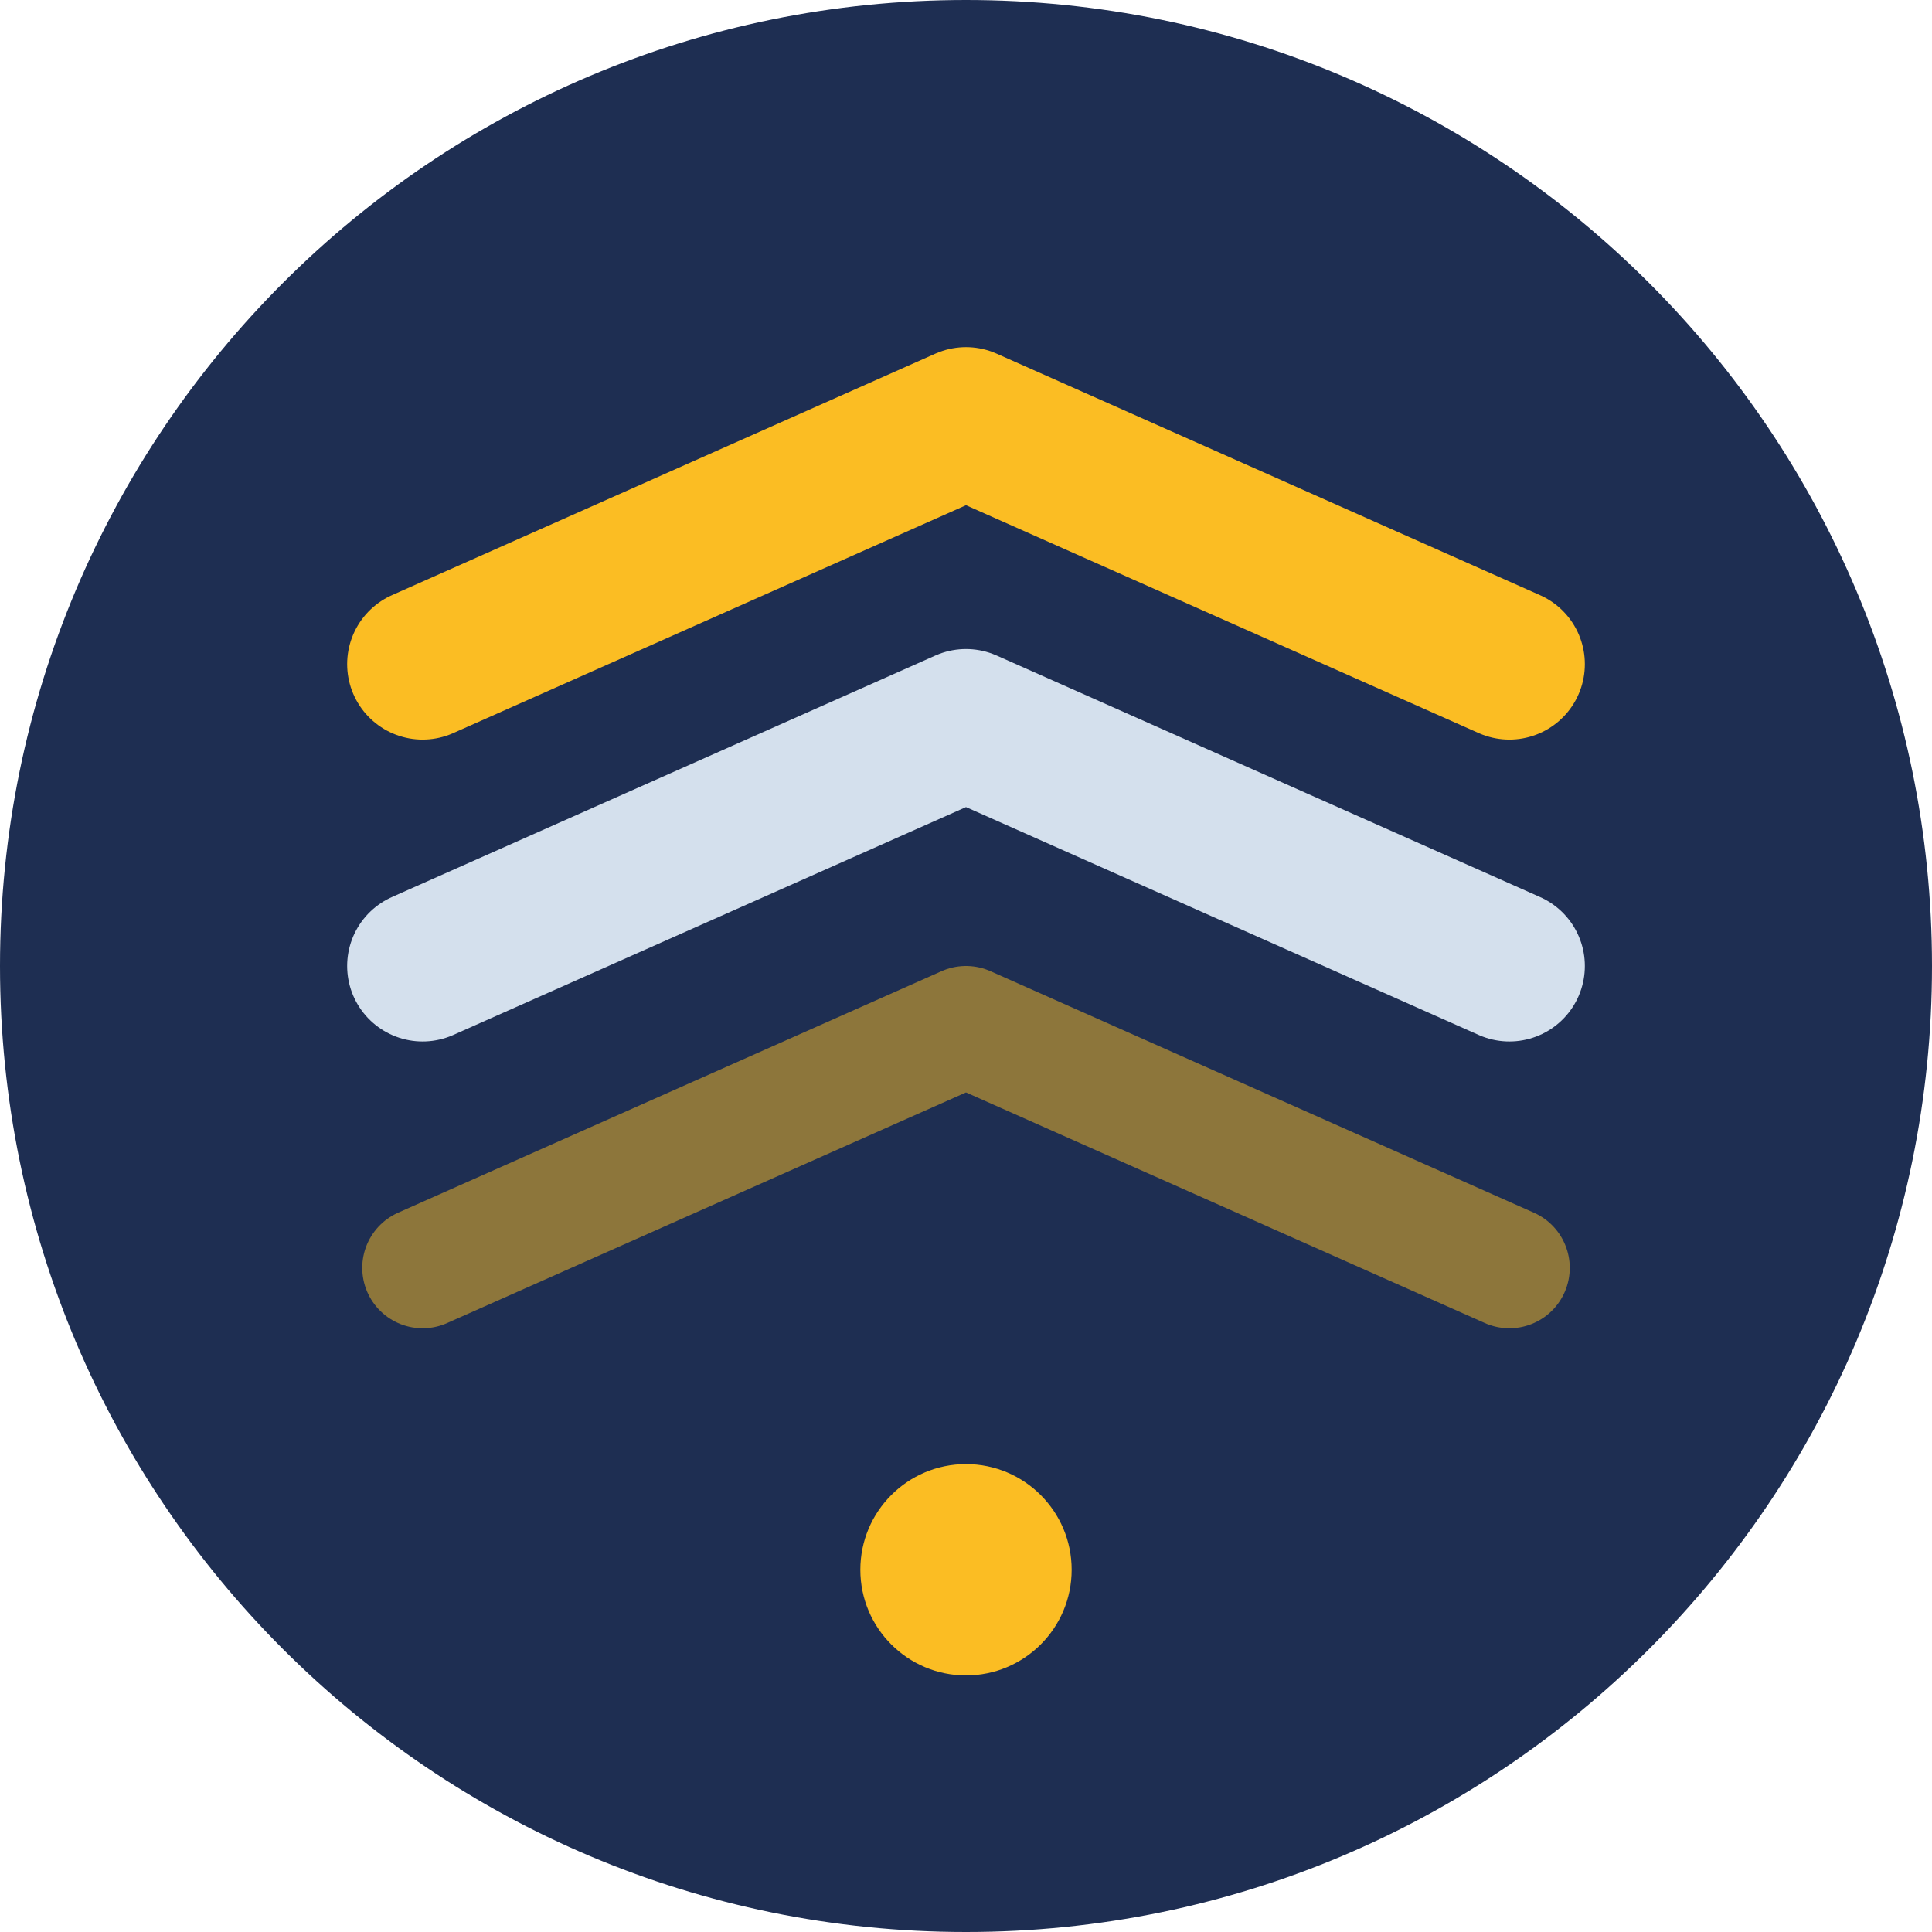
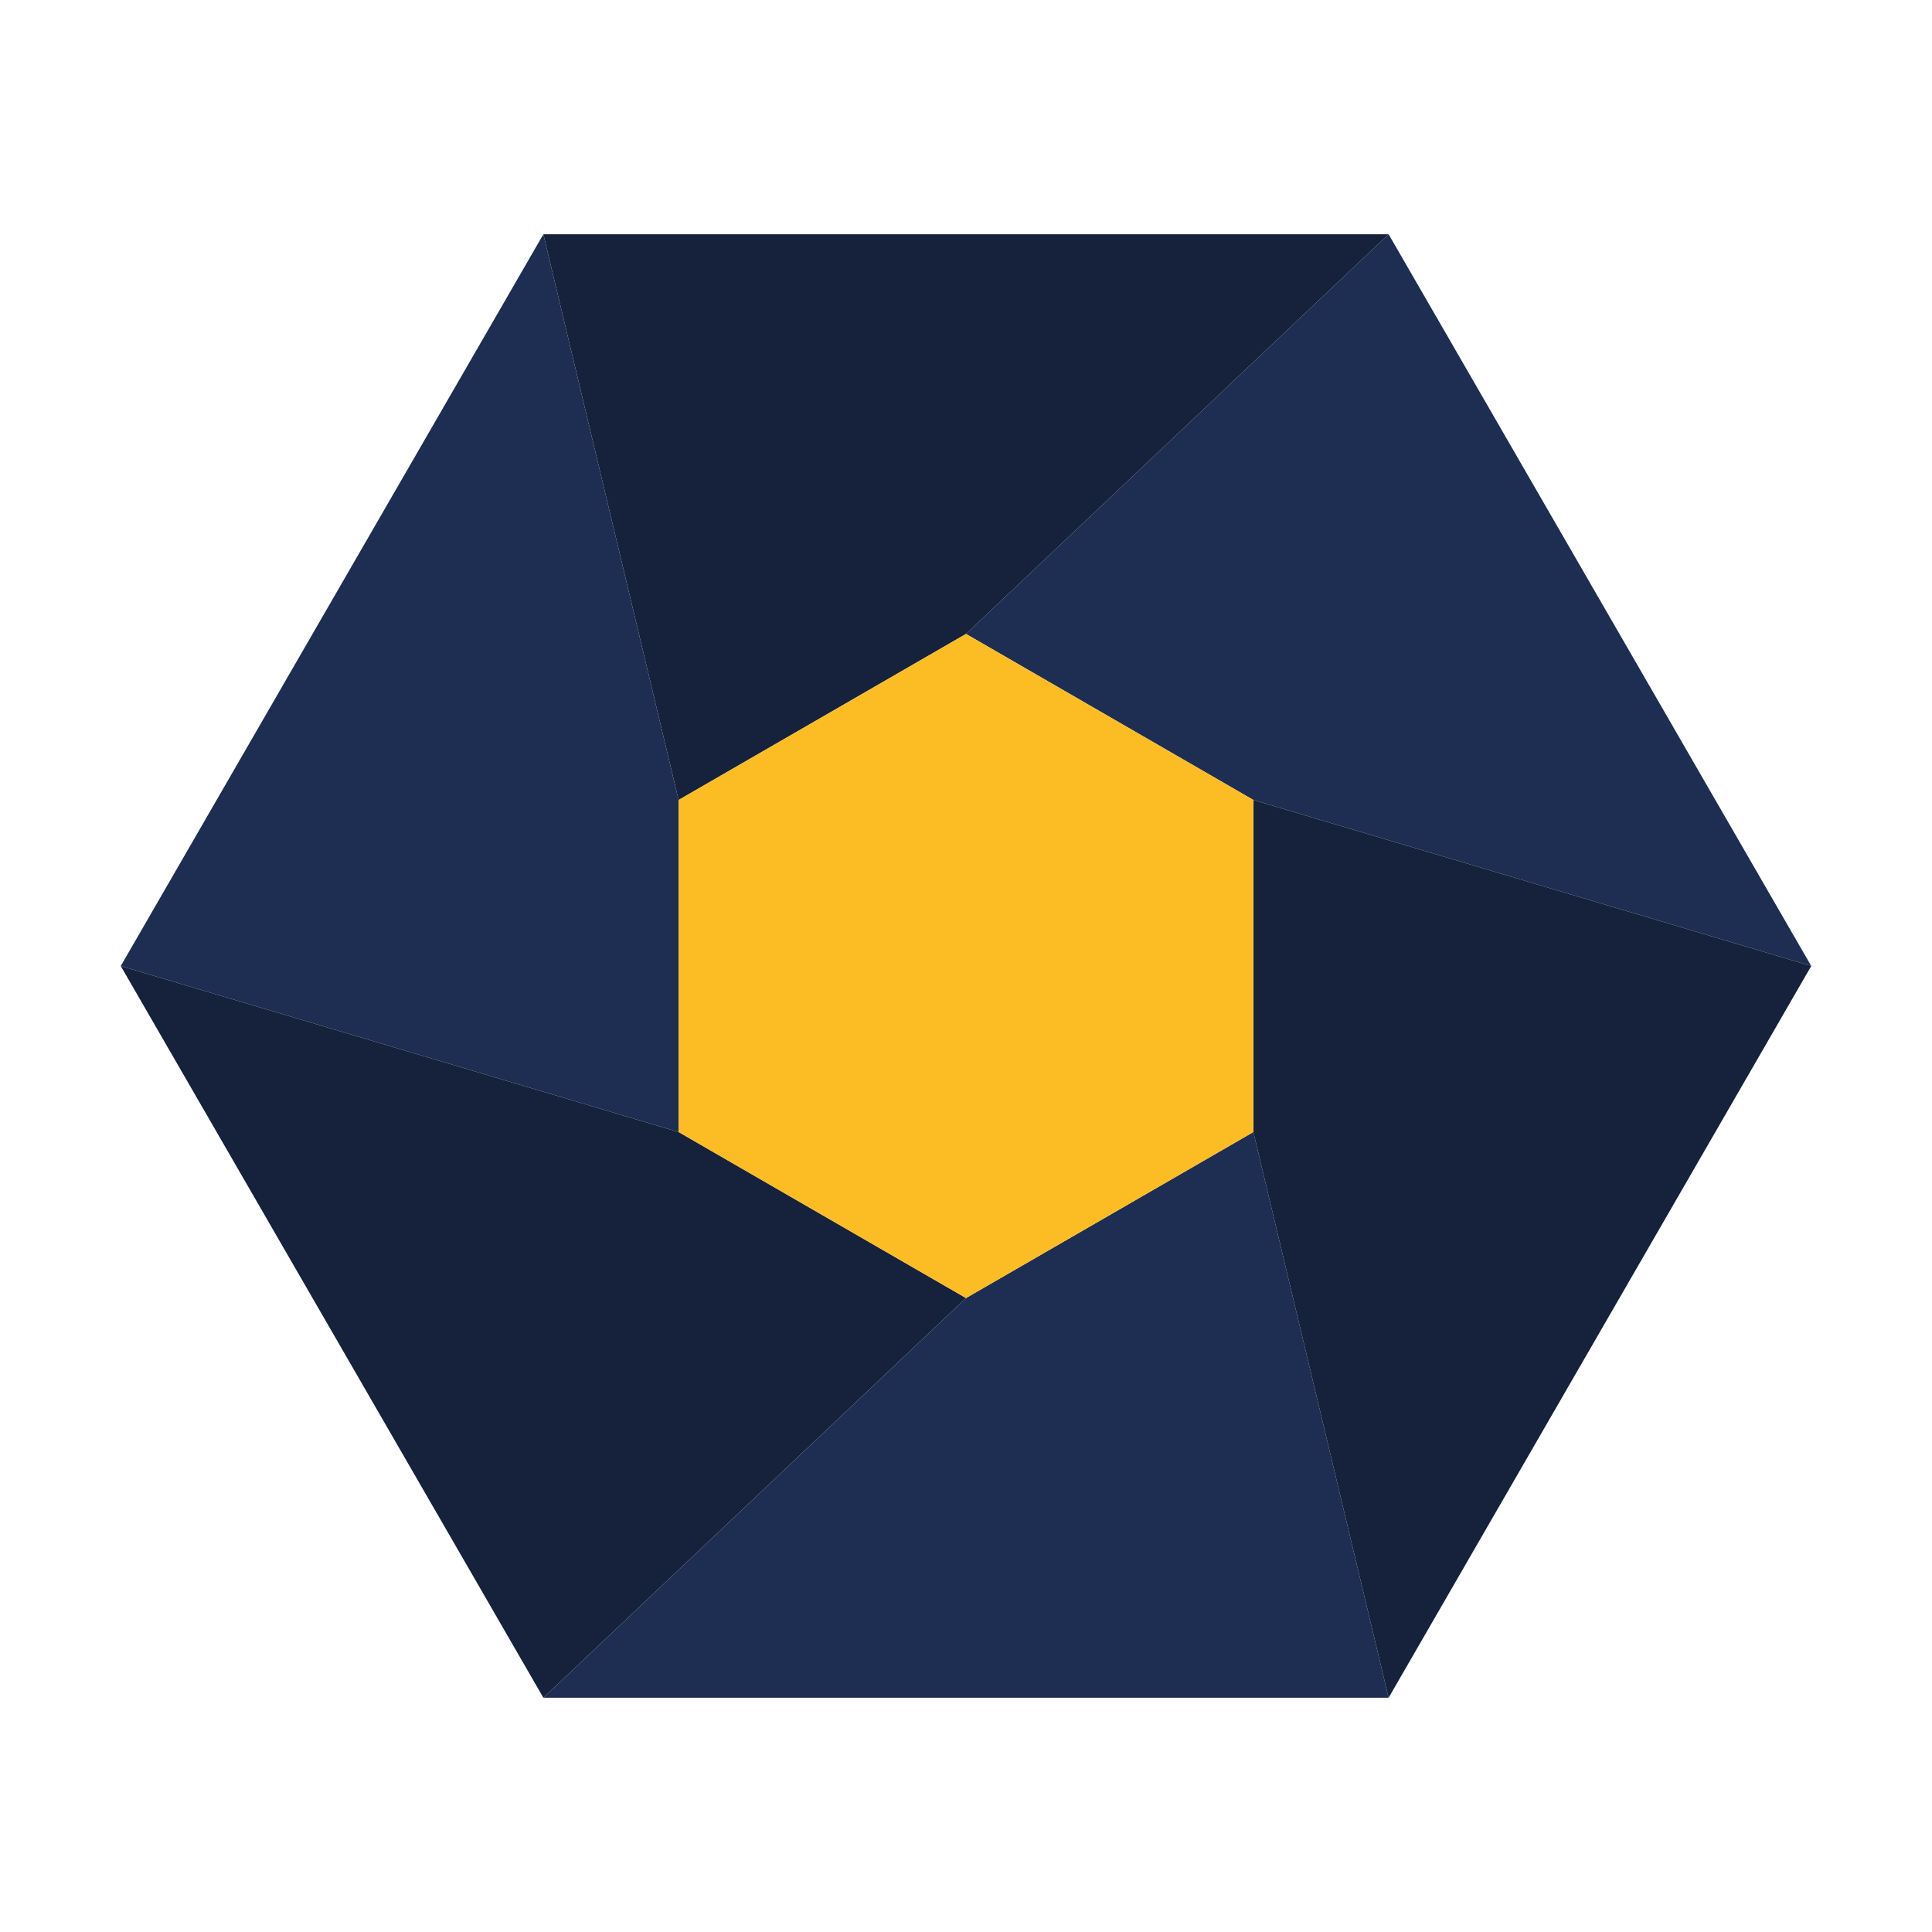
<svg xmlns="http://www.w3.org/2000/svg" viewBox="0 0 32 32" width="32" height="32">
-   <circle cx="16" cy="16" r="16" fill="hsl(222, 47%, 22%)" />
-   <path d="M7 11L16 7L25 11" stroke="hsl(43, 96%, 56%)" stroke-width="2.5" stroke-linecap="round" stroke-linejoin="round" fill="none" />
-   <path d="M7 16L16 12L25 16" stroke="hsl(210, 40%, 88%)" stroke-width="2.5" stroke-linecap="round" stroke-linejoin="round" fill="none" />
-   <path d="M7 21L16 17L25 21" stroke="hsl(43, 96%, 56%)" stroke-width="2" stroke-linecap="round" stroke-linejoin="round" fill="none" opacity="0.5" />
-   <circle cx="16" cy="26" r="1.75" fill="hsl(43, 96%, 56%)" />
+   <path d="M 30 16 L 23 3.88 L 16 10.5 L 20.76 13.25 Z" fill="hsl(222, 47%, 22%)" />
+   <path d="M 23 3.88 L 9 3.88 L 11.24 13.25 L 16 10.5 Z" fill="hsl(222, 47%, 16%)" />
+   <path d="M 9 3.88 L 2 16 L 11.24 18.75 L 11.24 13.25 Z" fill="hsl(222, 47%, 22%)" />
+   <path d="M 2 16 L 9 28.12 L 16 21.5 L 11.24 18.75 Z" fill="hsl(222, 47%, 16%)" />
+   <path d="M 9 28.12 L 23 28.12 L 20.76 18.75 L 16 21.5 Z" fill="hsl(222, 47%, 22%)" />
+   <path d="M 23 28.12 L 30 16 L 20.76 13.25 L 20.76 18.75 Z" fill="hsl(222, 47%, 16%)" />
+   <path d="M 20.76 13.25 L 16 10.5 L 11.24 13.25 L 11.24 18.75 L 16 21.5 L 20.76 18.75 Z" fill="hsl(43, 96%, 56%)" />
</svg>
